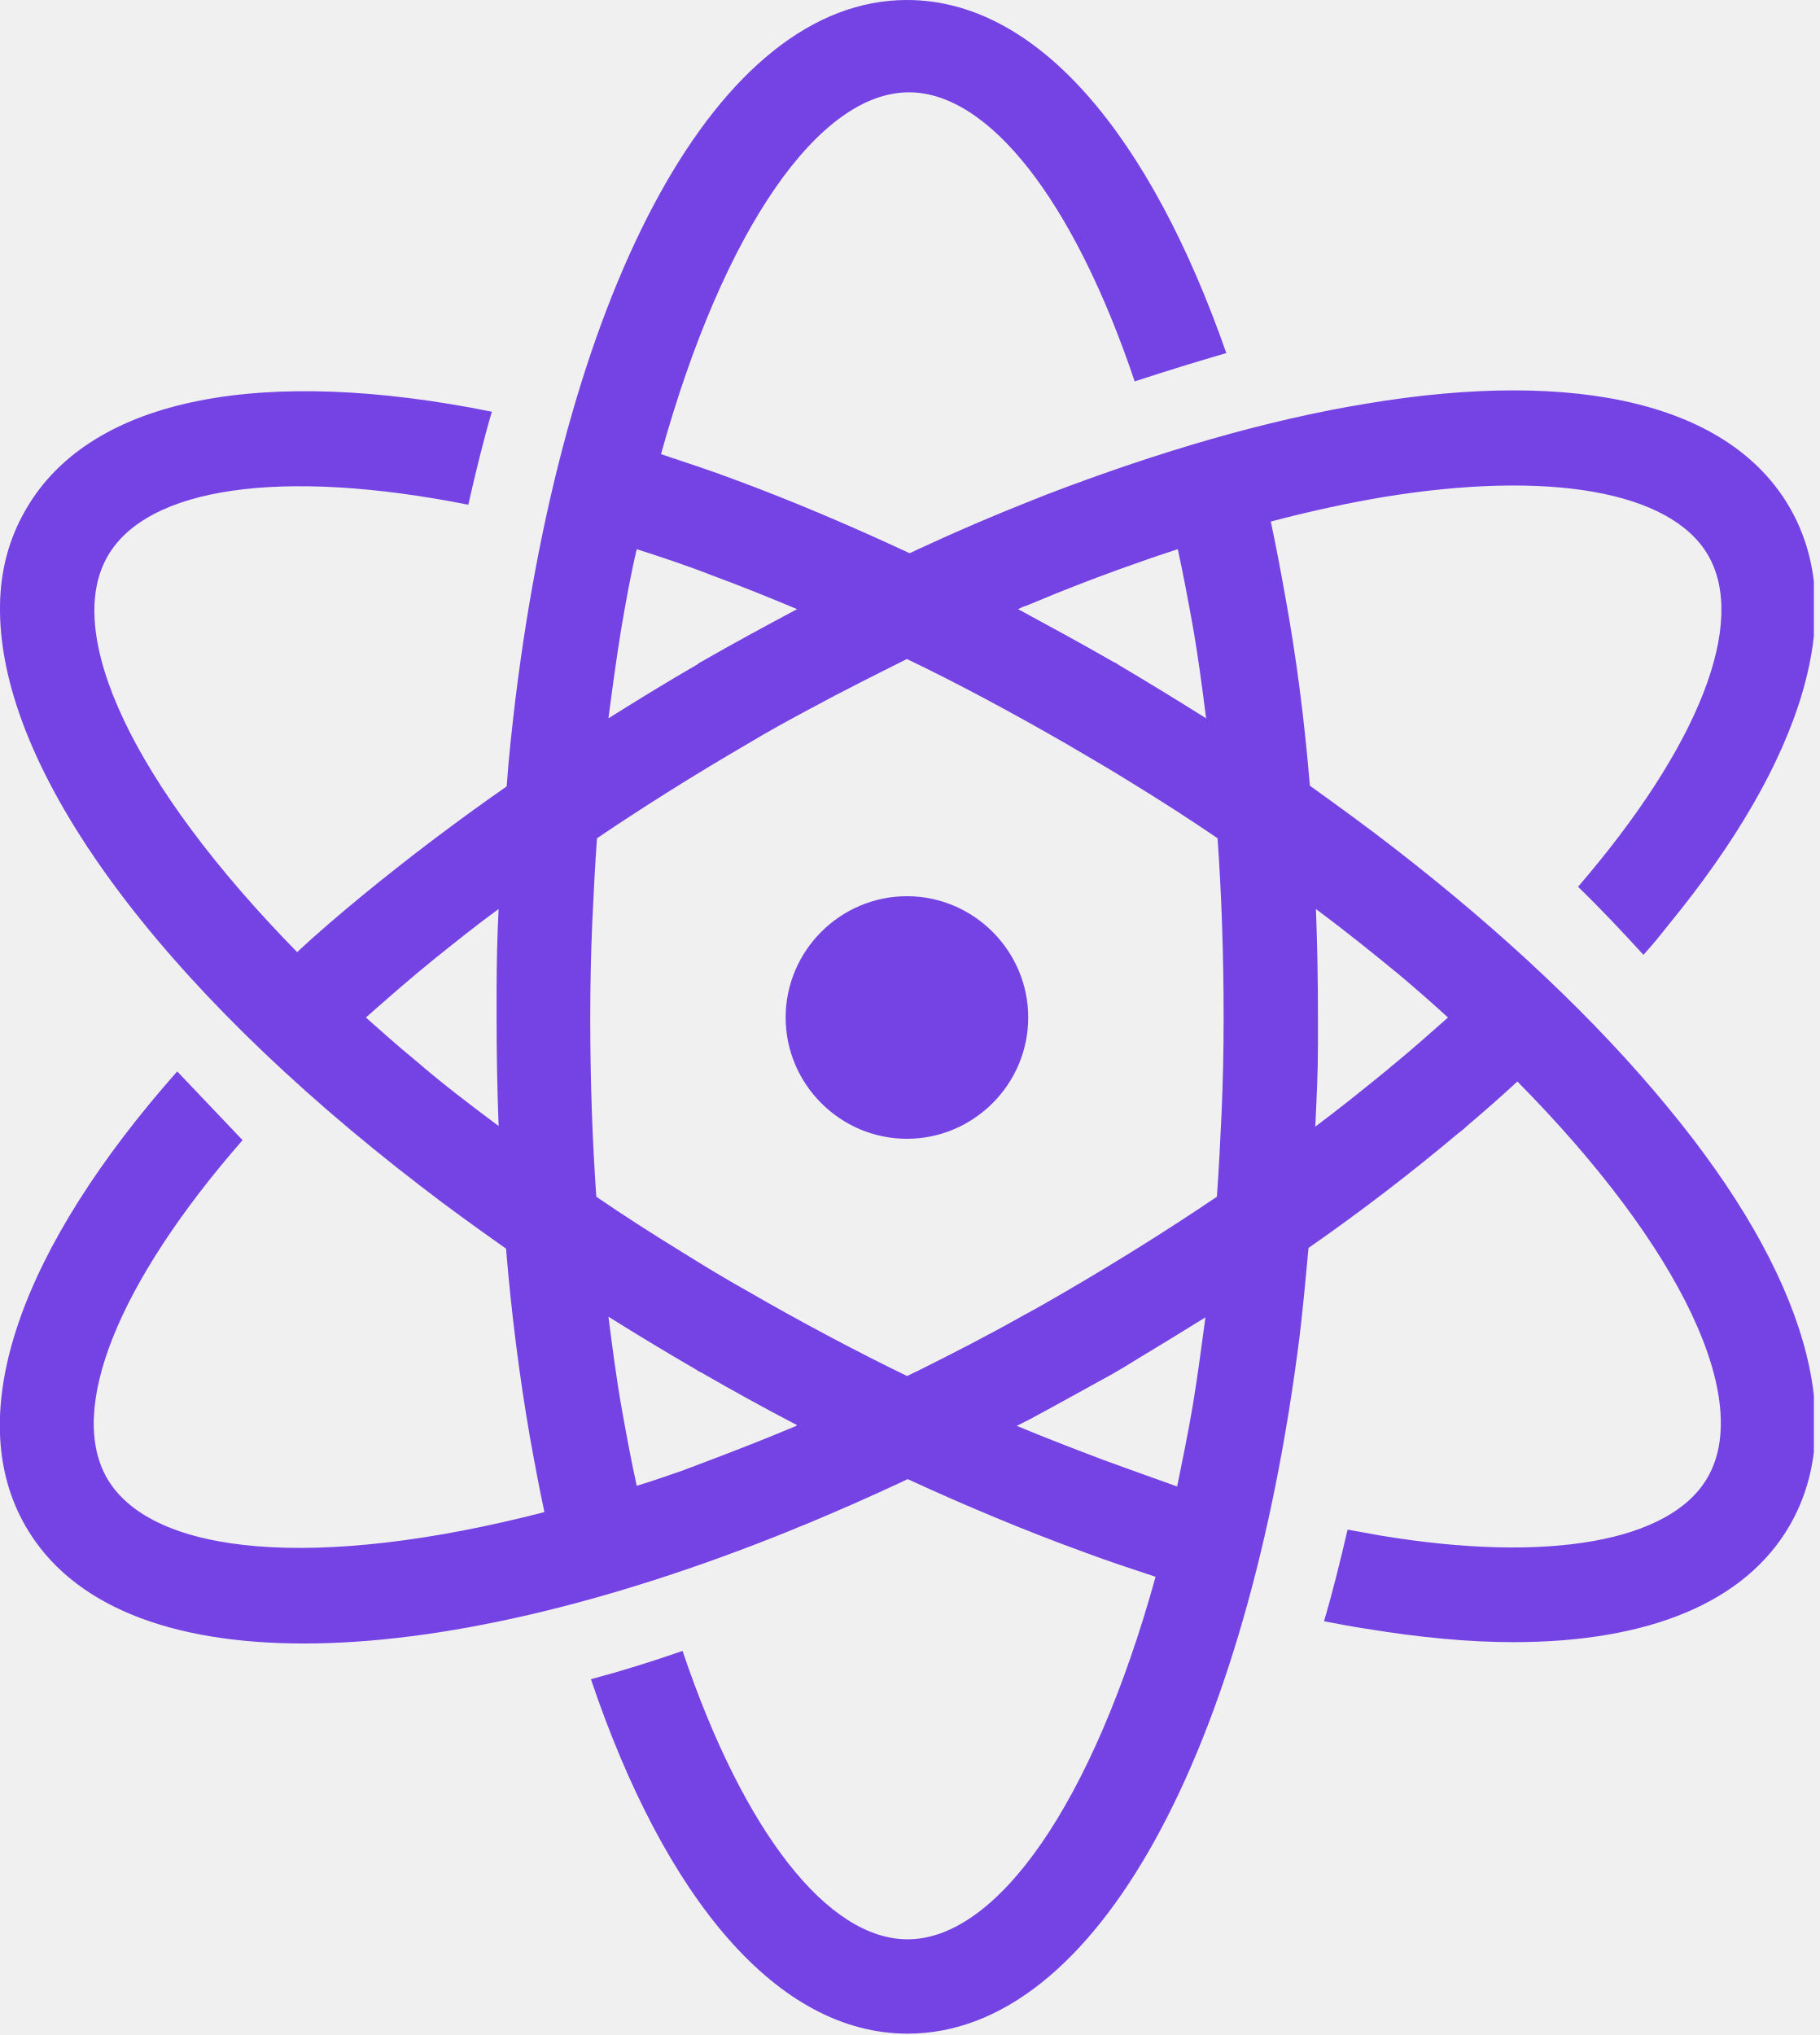
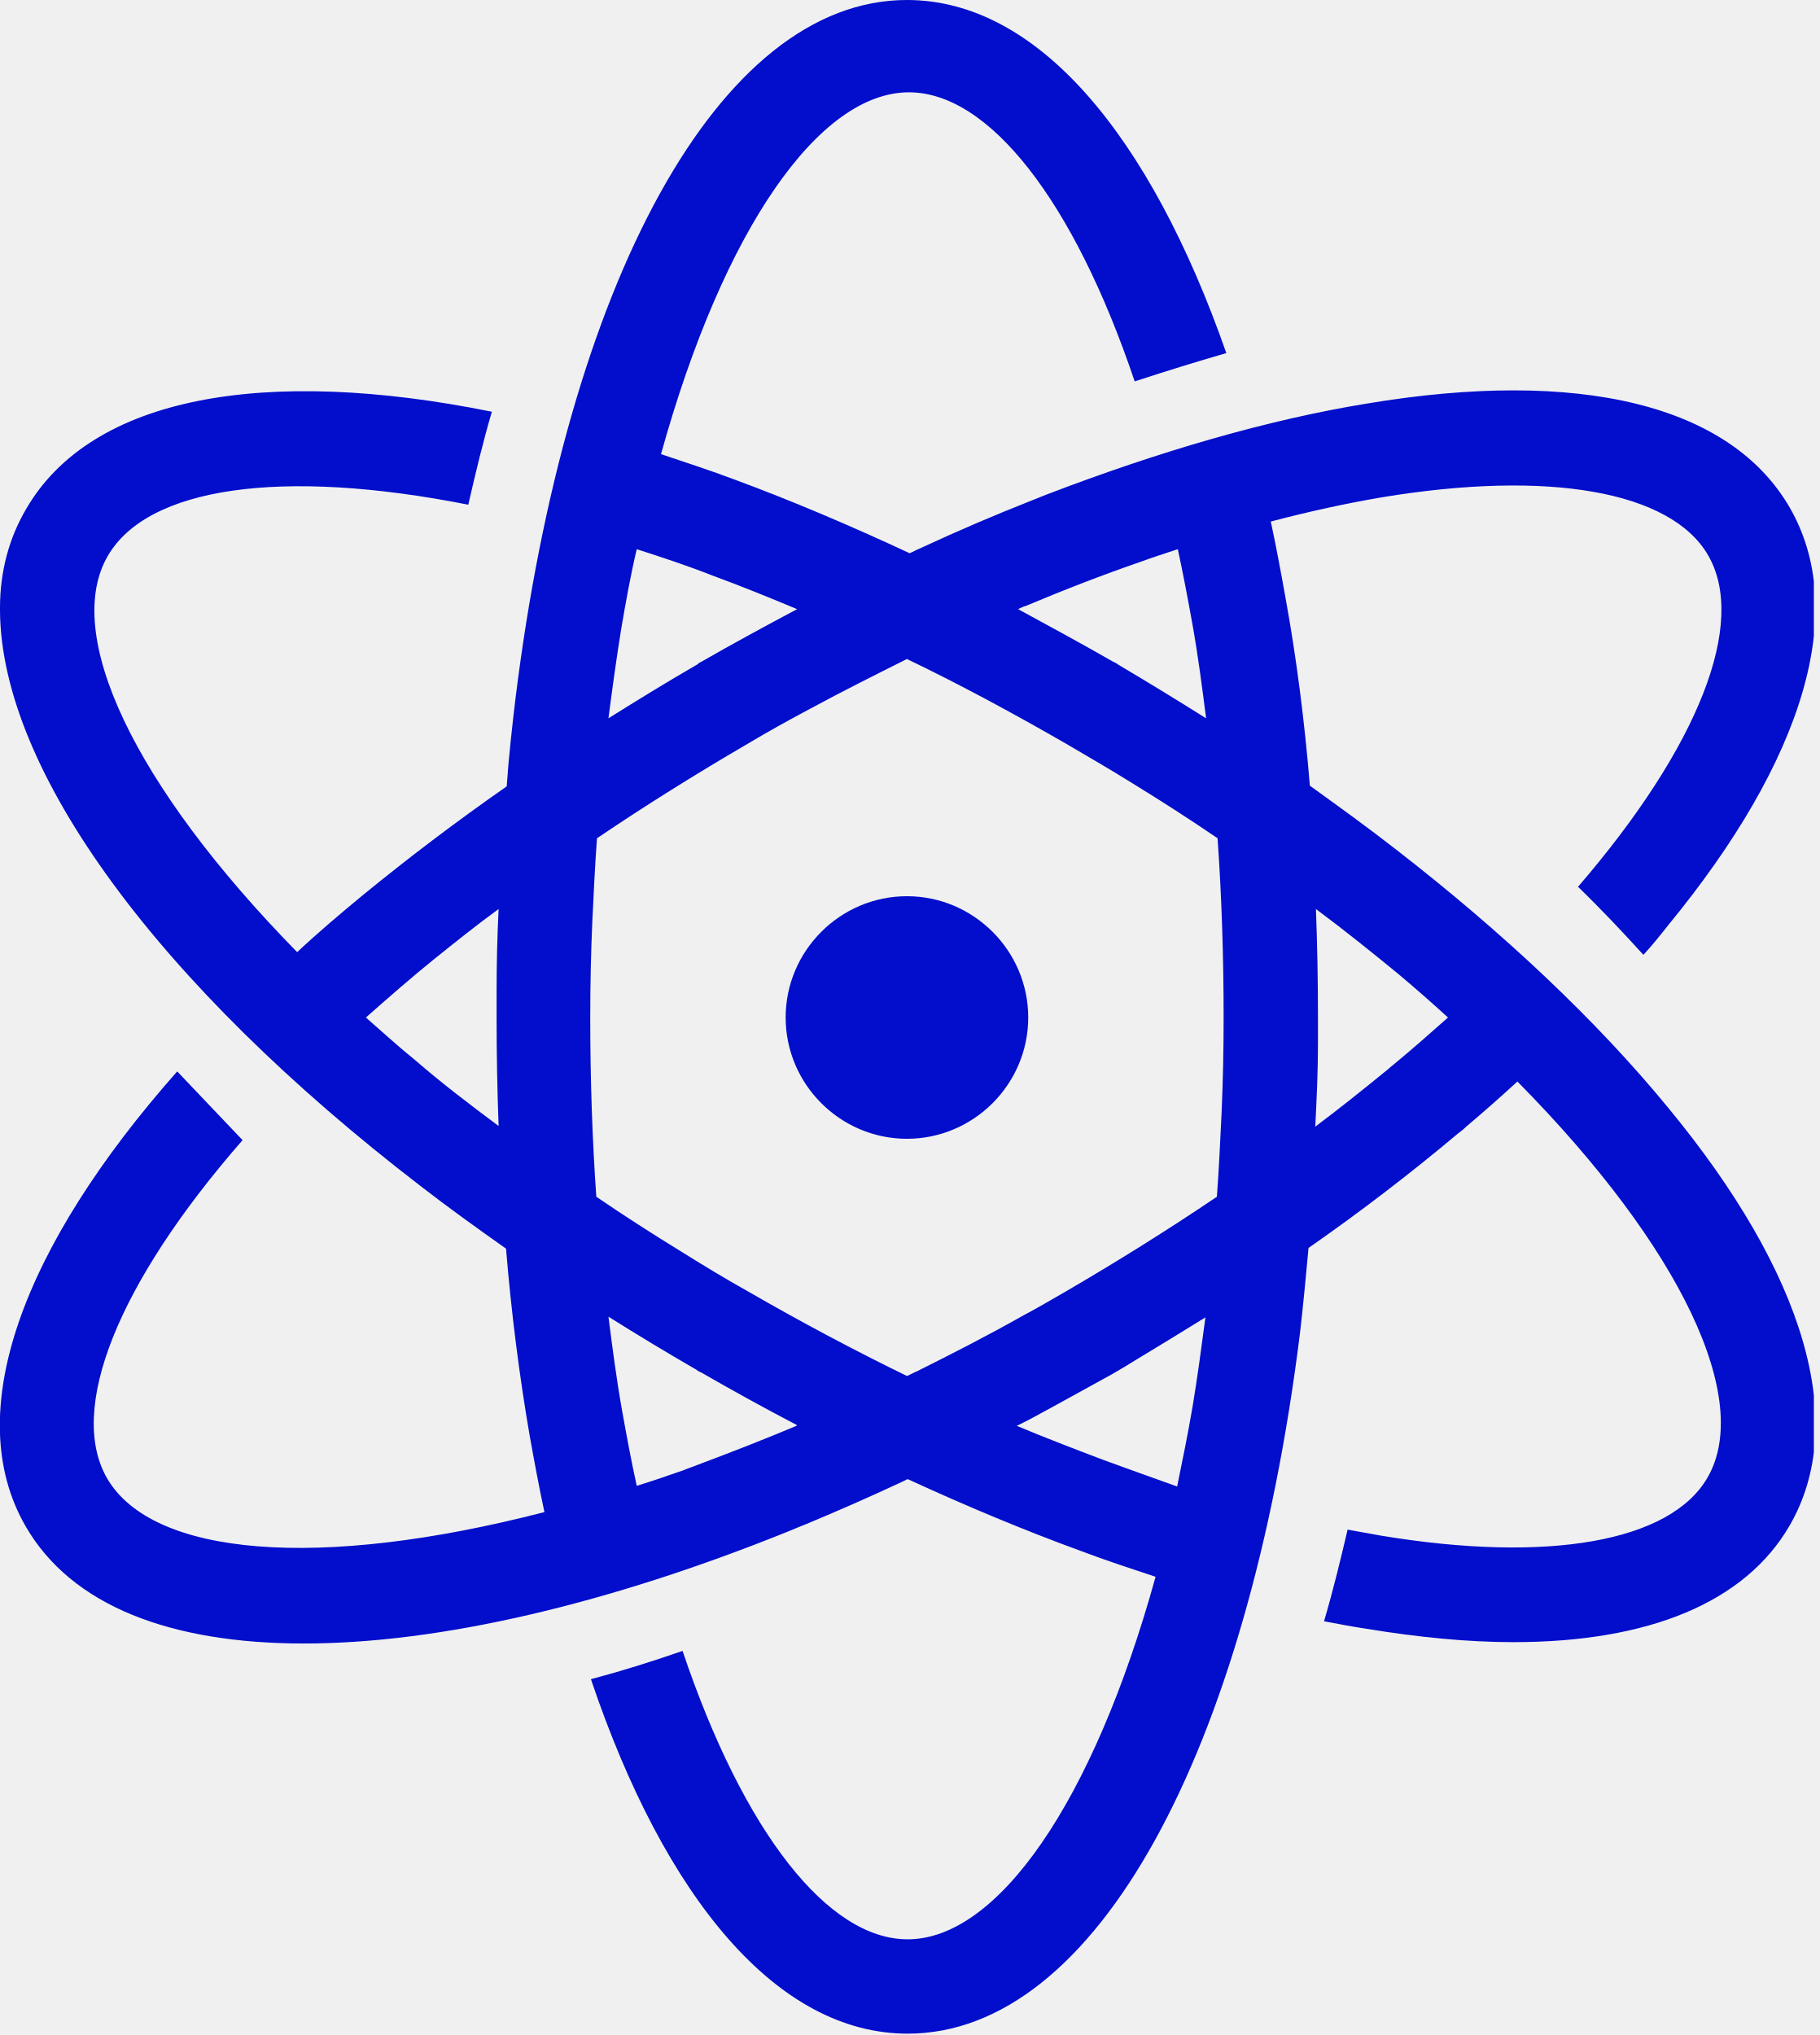
<svg xmlns="http://www.w3.org/2000/svg" width="270" height="302" viewBox="0 0 270 302" fill="none">
  <g clip-path="url(#clip0_201_4)">
-     <path fill-rule="evenodd" clip-rule="evenodd" d="M76.5 103.7C76 107.9 75.5 112.3 75.2 116.7C67.6 122 60.5 127.4 53.9 132.8C50.5 135.6 47.2 138.4 44.1 141.3C19.7 116.4 9.3 94 16 82.5C21.9 72.3 41.7 69.4 69.5 74.9C70.6 70.1 71.7 65.5 73 61.1C39.3 54.3 13.6 58.8 3.9 75.5C1.3 79.9 4.80935e-06 84.9 4.80935e-06 90.2V90.7C0.2 114.4 23.5 146.1 62.4 176C66.4 179.1 70.7 182.2 75.1 185.3C75.9 195 77.1 204.3 78.6 213C79.3 216.9 80 220.7 80.8 224.4C47.1 233.1 22.6 230.9 15.9 219.4C10 209.2 17.4 190.5 36 169.2L26.3 159C3.3 185 -5.9 209.7 3.8 226.5C10.6 238.3 25.3 243.9 45.1 243.9C65 243.9 90 238.2 117.4 227.1C118.1 226.8 118.8 226.5 119.6 226.2C124.4 224.2 129.2 222.1 134.1 219.8C134.3 219.7 134.5 219.6 134.7 219.5C143.4 223.5 152 227.1 160.5 230.2C164.2 231.6 167.9 232.8 171.5 234C162.2 267.6 148 287.8 134.7 287.8C122.9 287.8 110.4 272 101.3 245C96.7 246.6 92.2 248 87.7 249.2C98.7 281.8 115.4 301.8 134.7 301.8C162.8 301.8 185.2 259.6 192.9 198.1C193.4 193.9 193.8 189.5 194.2 185.2C202.1 179.7 209.5 174 216.4 168.2C216.8 167.9 217.2 167.6 217.6 167.2C220.2 165 222.7 162.8 225.2 160.5C249.7 185.3 260.1 207.8 253.4 219.3C247.9 228.8 229.8 232 205 227.9C203.3 227.6 201.7 227.3 200 227C198.9 231.7 197.8 236.2 196.5 240.6C198.6 241 200.7 241.4 202.7 241.7C210.6 243 217.9 243.7 224.6 243.7C244.7 243.7 259 237.8 265.6 226.4C274.4 211.2 268 189.1 247.5 164.3C236.9 151.4 223.1 138.4 207.1 126C203 122.8 198.7 119.7 194.4 116.6C193.6 106.9 192.4 97.6 190.8 88.8C190.1 84.9 189.4 81.1 188.6 77.4C194.3 75.9 199.8 74.7 205.1 73.8C229.9 69.7 248 72.9 253.5 82.4C259.3 92.4 252.2 110.7 234.2 131.6C237.7 135 240.9 138.4 243.9 141.7C245.2 140.3 246.4 138.8 247.5 137.4C267.9 112.6 274.4 90.5 265.6 75.3C256.8 60.1 234.5 54.6 202.8 59.9C188.1 62.3 172 67 155.3 73.4C154.6 73.7 154 73.9 153.3 74.2C147.7 76.4 142.1 78.8 136.5 81.4C136 81.6 135.5 81.9 135 82.1C126.2 78 117.5 74.3 109.1 71.2C105.4 69.8 101.7 68.6 98.1 67.4C107.4 33.9 121.6 13.7 134.9 13.7C146.7 13.7 159.3 29.6 168.4 56.6C173 55.1 177.5 53.7 182 52.4C170.7 20.1 154 0 134.6 0C106.6 0 84.1 42.2 76.5 103.7ZM165.9 98.6C165.7 98.4 165.4 98.3 165.2 98.2C160.5 95.5 155.7 92.9 151.1 90.4C151.5 90.2 151.9 90 152.3 89.9C158 87.5 163.7 85.3 169.2 83.4C171.1 82.7 173 82.1 174.8 81.5C175.6 85.2 176.3 88.9 177 92.8C177.8 97.3 178.4 101.9 179 106.6C174.7 103.9 170.3 101.2 165.9 98.6ZM92.2 93.3C92.9 89.2 93.6 85.3 94.5 81.5C98.2 82.7 101.9 83.9 105.7 85.4C109.8 86.9 114 88.6 118.3 90.4C113.6 92.9 108.8 95.5 104.1 98.2C103.9 98.3 103.7 98.4 103.5 98.6C99 101.2 94.6 103.9 90.3 106.6C90.9 102 91.5 97.6 92.2 93.3ZM111.1 191.7C107.7 189.8 104.4 187.8 101.2 185.8C96.8 183.1 92.6 180.4 88.5 177.6C87.9 169.1 87.6 160.2 87.6 151C87.6 146.2 87.7 141.5 87.9 136.9C88.1 132.6 88.3 128.5 88.6 124.4C95.7 119.6 103.2 114.9 111.1 110.3C114.1 108.5 117.2 106.8 120.2 105.2C125 102.6 129.8 100.2 134.6 97.8C142.3 101.5 150.1 105.7 158.1 110.3C161.5 112.3 164.8 114.2 168 116.2C172.4 118.9 176.6 121.6 180.7 124.4C181.3 132.9 181.6 141.8 181.6 151C181.6 155.8 181.5 160.5 181.3 165.1C181.1 169.3 180.9 173.5 180.6 177.6C173.5 182.4 166 187.1 158.1 191.7C156 192.9 154 194.1 151.9 195.2C146.6 198.2 141.3 200.9 136.1 203.5C135.6 203.7 135.1 204 134.6 204.2C126.8 200.4 118.9 196.2 111.1 191.7ZM61.7 157.4C59.1 155.3 56.7 153.1 54.3 151C57.6 148.1 61 145.1 64.6 142.2C67.6 139.8 70.7 137.3 74 134.9C73.8 138.9 73.7 143 73.7 147.1C73.7 148.4 73.7 149.7 73.7 151C73.7 156.5 73.8 161.8 74 167.1C69.7 163.9 65.5 160.7 61.7 157.4ZM195.6 155C195.6 153.7 195.6 152.4 195.6 151C195.6 145.5 195.5 140.2 195.3 134.9C199.6 138.1 203.7 141.4 207.6 144.6C210.1 146.7 212.6 148.9 214.9 151C212.3 153.3 209.6 155.7 206.8 158C206.4 158.3 206 158.7 205.6 159C202.3 161.7 198.8 164.5 195.2 167.2C195.4 163.2 195.6 159.1 195.6 155ZM92.3 209.2C91.5 204.7 90.9 200.1 90.3 195.4C94.6 198.1 98.9 200.7 103.4 203.3C103.6 203.5 103.9 203.6 104.1 203.7C108.8 206.4 113.5 209 118.3 211.5C118.3 211.5 118.2 211.5 118.2 211.6C113.2 213.7 108.3 215.6 103.5 217.4C102.8 217.7 102.1 217.9 101.4 218.2C99.1 219 96.8 219.8 94.5 220.5C93.7 216.9 93 213.1 92.3 209.2ZM163.6 216.6C159.4 215 155.2 213.4 150.9 211.6C151.5 211.3 152.1 211 152.7 210.7C156.8 208.5 160.9 206.2 165.1 203.9C166.3 203.2 167.5 202.5 168.6 201.8C172.1 199.7 175.5 197.6 178.9 195.5C178.3 200 177.7 204.5 177 208.7C176.3 212.8 175.5 216.7 174.7 220.6C171.1 219.3 167.4 218 163.6 216.6ZM116.6 151C116.6 141.1 124.7 133 134.6 133C144.5 133 152.6 141.1 152.6 151C152.6 160.9 144.5 169 134.6 169C124.7 169 116.6 160.9 116.6 151Z" fill="#7543E3" />
+     <path fill-rule="evenodd" clip-rule="evenodd" d="M76.5 103.7C76 107.9 75.5 112.3 75.2 116.7C67.6 122 60.5 127.4 53.9 132.8C50.5 135.6 47.2 138.4 44.1 141.3C19.7 116.4 9.3 94 16 82.5C21.9 72.3 41.7 69.4 69.5 74.9C70.6 70.1 71.7 65.5 73 61.1C39.3 54.3 13.6 58.8 3.9 75.5C1.3 79.9 4.80935e-06 84.9 4.80935e-06 90.2V90.7C0.2 114.4 23.5 146.1 62.4 176C66.4 179.1 70.7 182.2 75.1 185.3C75.9 195 77.1 204.3 78.6 213C79.3 216.9 80 220.7 80.8 224.4C47.1 233.1 22.6 230.9 15.9 219.4C10 209.2 17.4 190.5 36 169.2L26.3 159C3.3 185 -5.9 209.7 3.8 226.5C10.6 238.3 25.3 243.9 45.1 243.9C65 243.9 90 238.2 117.4 227.1C118.1 226.8 118.8 226.5 119.6 226.2C124.4 224.2 129.2 222.1 134.1 219.8C134.3 219.7 134.5 219.6 134.7 219.5C143.4 223.5 152 227.1 160.5 230.2C164.2 231.6 167.9 232.8 171.5 234C162.2 267.6 148 287.8 134.7 287.8C122.9 287.8 110.4 272 101.3 245C96.7 246.6 92.2 248 87.7 249.2C98.7 281.8 115.4 301.8 134.7 301.8C162.8 301.8 185.2 259.6 192.9 198.1C193.4 193.9 193.8 189.5 194.2 185.2C202.1 179.7 209.5 174 216.4 168.2C216.8 167.9 217.2 167.6 217.6 167.2C220.2 165 222.7 162.8 225.2 160.5C249.7 185.3 260.1 207.8 253.4 219.3C247.9 228.8 229.8 232 205 227.9C203.3 227.6 201.7 227.3 200 227C198.9 231.7 197.8 236.2 196.5 240.6C198.6 241 200.7 241.4 202.7 241.7C210.6 243 217.9 243.7 224.6 243.7C244.7 243.7 259 237.8 265.6 226.4C274.4 211.2 268 189.1 247.5 164.3C236.9 151.4 223.1 138.4 207.1 126C203 122.8 198.7 119.7 194.4 116.6C193.6 106.9 192.4 97.6 190.8 88.8C190.1 84.9 189.4 81.1 188.6 77.4C194.3 75.9 199.8 74.7 205.1 73.8C229.9 69.7 248 72.9 253.5 82.4C259.3 92.4 252.2 110.7 234.2 131.6C237.7 135 240.9 138.4 243.9 141.7C245.2 140.3 246.4 138.8 247.5 137.4C267.9 112.6 274.4 90.5 265.6 75.3C256.8 60.1 234.5 54.6 202.8 59.9C188.1 62.3 172 67 155.3 73.4C154.6 73.7 154 73.9 153.3 74.2C147.7 76.4 142.1 78.8 136.5 81.4C136 81.6 135.5 81.9 135 82.1C126.2 78 117.5 74.3 109.1 71.2C105.4 69.8 101.7 68.6 98.1 67.4C107.4 33.9 121.6 13.7 134.9 13.7C146.7 13.7 159.3 29.6 168.4 56.6C173 55.1 177.5 53.7 182 52.4C170.7 20.1 154 0 134.6 0C106.6 0 84.1 42.2 76.5 103.7ZM165.9 98.6C165.7 98.4 165.4 98.3 165.2 98.2C160.5 95.5 155.7 92.9 151.1 90.4C151.5 90.2 151.9 90 152.3 89.9C158 87.5 163.7 85.3 169.2 83.4C171.1 82.7 173 82.1 174.8 81.5C175.6 85.2 176.3 88.9 177 92.8C177.8 97.3 178.4 101.9 179 106.6C174.7 103.9 170.3 101.2 165.9 98.6ZM92.2 93.3C92.9 89.2 93.6 85.3 94.5 81.5C98.2 82.7 101.9 83.9 105.7 85.4C109.8 86.9 114 88.6 118.3 90.4C113.6 92.9 108.8 95.5 104.1 98.2C103.9 98.3 103.7 98.4 103.5 98.6C99 101.2 94.6 103.9 90.3 106.6C90.9 102 91.5 97.6 92.2 93.3ZM111.1 191.7C107.7 189.8 104.4 187.8 101.2 185.8C96.8 183.1 92.6 180.4 88.5 177.6C87.9 169.1 87.6 160.2 87.6 151C87.6 146.2 87.7 141.5 87.9 136.9C88.1 132.6 88.3 128.5 88.6 124.4C95.7 119.6 103.2 114.9 111.1 110.3C114.1 108.5 117.2 106.8 120.2 105.2C125 102.6 129.8 100.2 134.6 97.8C142.3 101.5 150.1 105.7 158.1 110.3C161.5 112.3 164.8 114.2 168 116.2C172.4 118.9 176.6 121.6 180.7 124.4C181.3 132.9 181.6 141.8 181.6 151C181.6 155.8 181.5 160.5 181.3 165.1C181.1 169.3 180.9 173.5 180.6 177.6C173.5 182.4 166 187.1 158.1 191.7C156 192.9 154 194.1 151.9 195.2C146.6 198.2 141.3 200.9 136.1 203.5C135.6 203.7 135.1 204 134.6 204.2C126.8 200.4 118.9 196.2 111.1 191.7ZM61.7 157.4C59.1 155.3 56.7 153.1 54.3 151C57.6 148.1 61 145.1 64.6 142.2C67.6 139.8 70.7 137.3 74 134.9C73.8 138.9 73.7 143 73.7 147.1C73.7 148.4 73.7 149.7 73.7 151C73.7 156.5 73.8 161.8 74 167.1C69.7 163.9 65.5 160.7 61.7 157.4ZM195.6 155C195.6 153.7 195.6 152.4 195.6 151C195.6 145.5 195.5 140.2 195.3 134.9C199.6 138.1 203.7 141.4 207.6 144.6C210.1 146.7 212.6 148.9 214.9 151C212.3 153.3 209.6 155.7 206.8 158C206.4 158.3 206 158.7 205.6 159C202.3 161.7 198.8 164.5 195.2 167.2C195.4 163.2 195.6 159.1 195.6 155ZM92.3 209.2C91.5 204.7 90.9 200.1 90.3 195.4C94.6 198.1 98.9 200.7 103.4 203.3C103.6 203.5 103.9 203.6 104.1 203.7C108.8 206.4 113.5 209 118.3 211.5C118.3 211.5 118.2 211.5 118.2 211.6C113.2 213.7 108.3 215.6 103.5 217.4C102.8 217.7 102.1 217.9 101.4 218.2C99.1 219 96.8 219.8 94.5 220.5C93.7 216.9 93 213.1 92.3 209.2ZM163.6 216.6C159.4 215 155.2 213.4 150.9 211.6C151.5 211.3 152.1 211 152.7 210.7C156.8 208.5 160.9 206.2 165.1 203.9C166.3 203.2 167.5 202.5 168.6 201.8C172.1 199.7 175.5 197.6 178.9 195.5C178.3 200 177.7 204.5 177 208.7C176.3 212.8 175.5 216.7 174.7 220.6C171.1 219.3 167.4 218 163.6 216.6ZM116.6 151C116.6 141.1 124.7 133 134.6 133C144.5 133 152.6 141.1 152.6 151C152.6 160.9 144.5 169 134.6 169C124.7 169 116.6 160.9 116.6 151Z" fill="#020ECB" />
  </g>
  <defs>
    <clipPath id="clip0_201_4">
      <rect width="269.2" height="302" fill="white" />
    </clipPath>
  </defs>
</svg>
